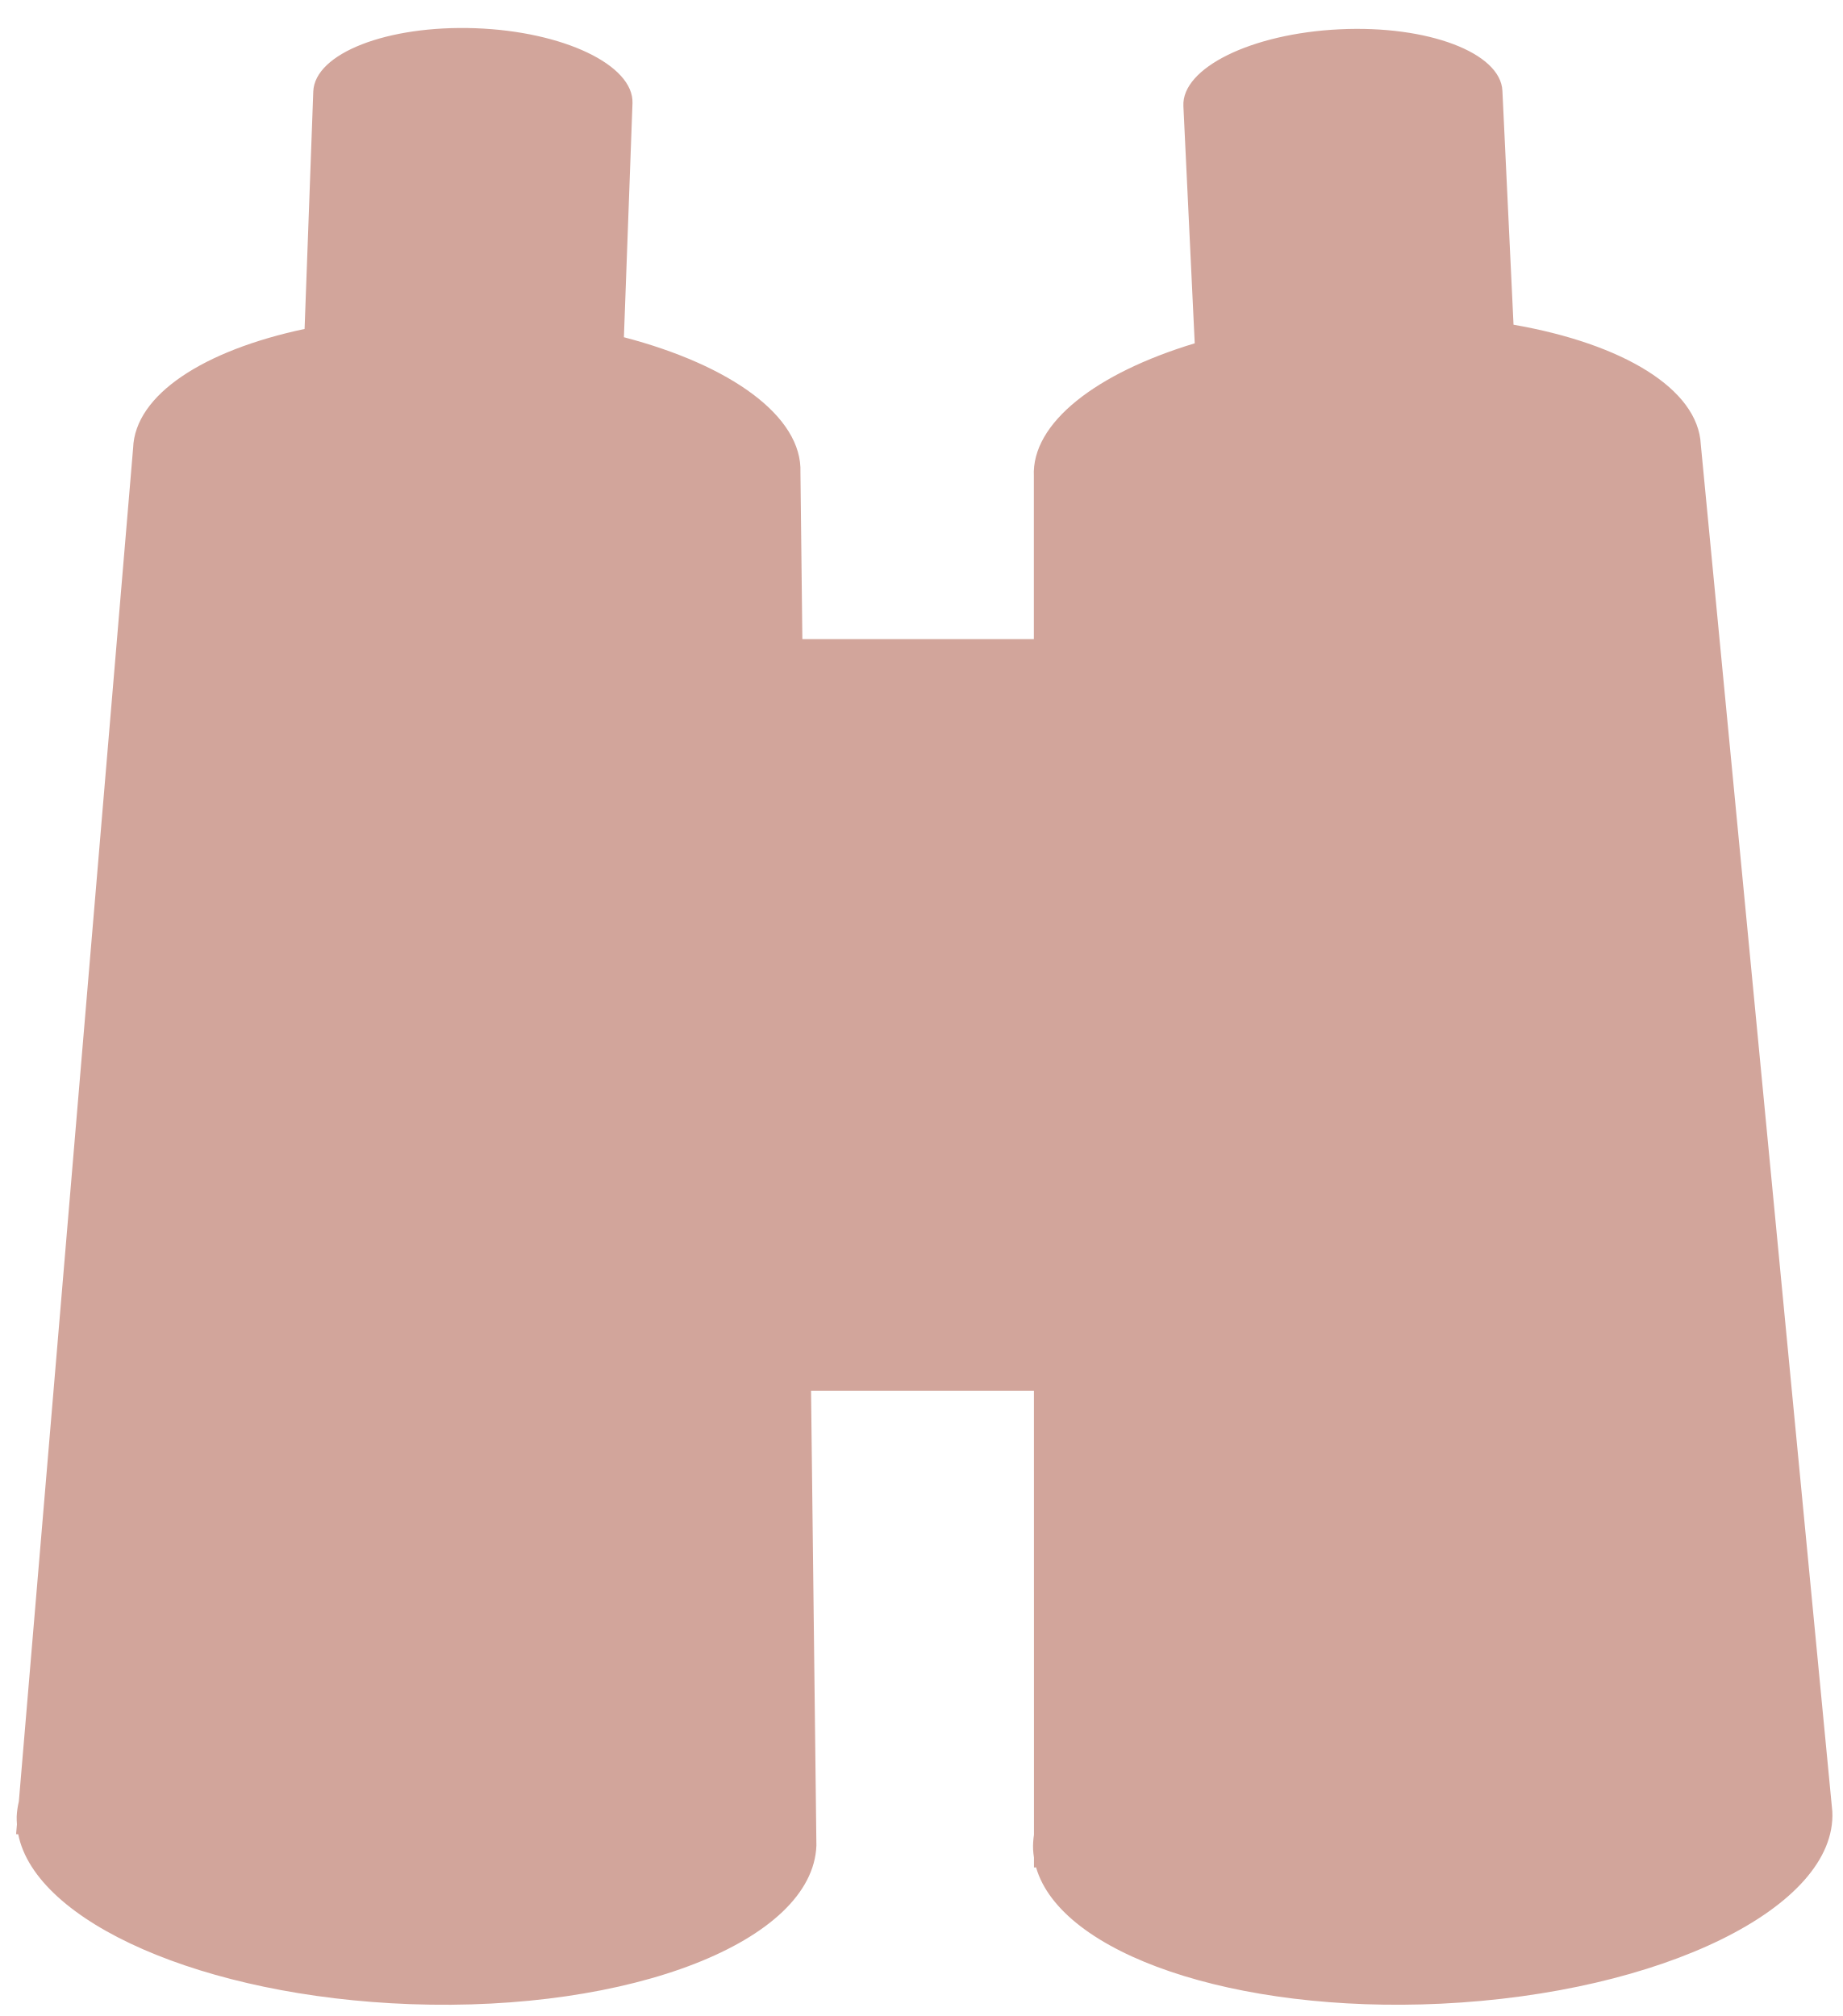
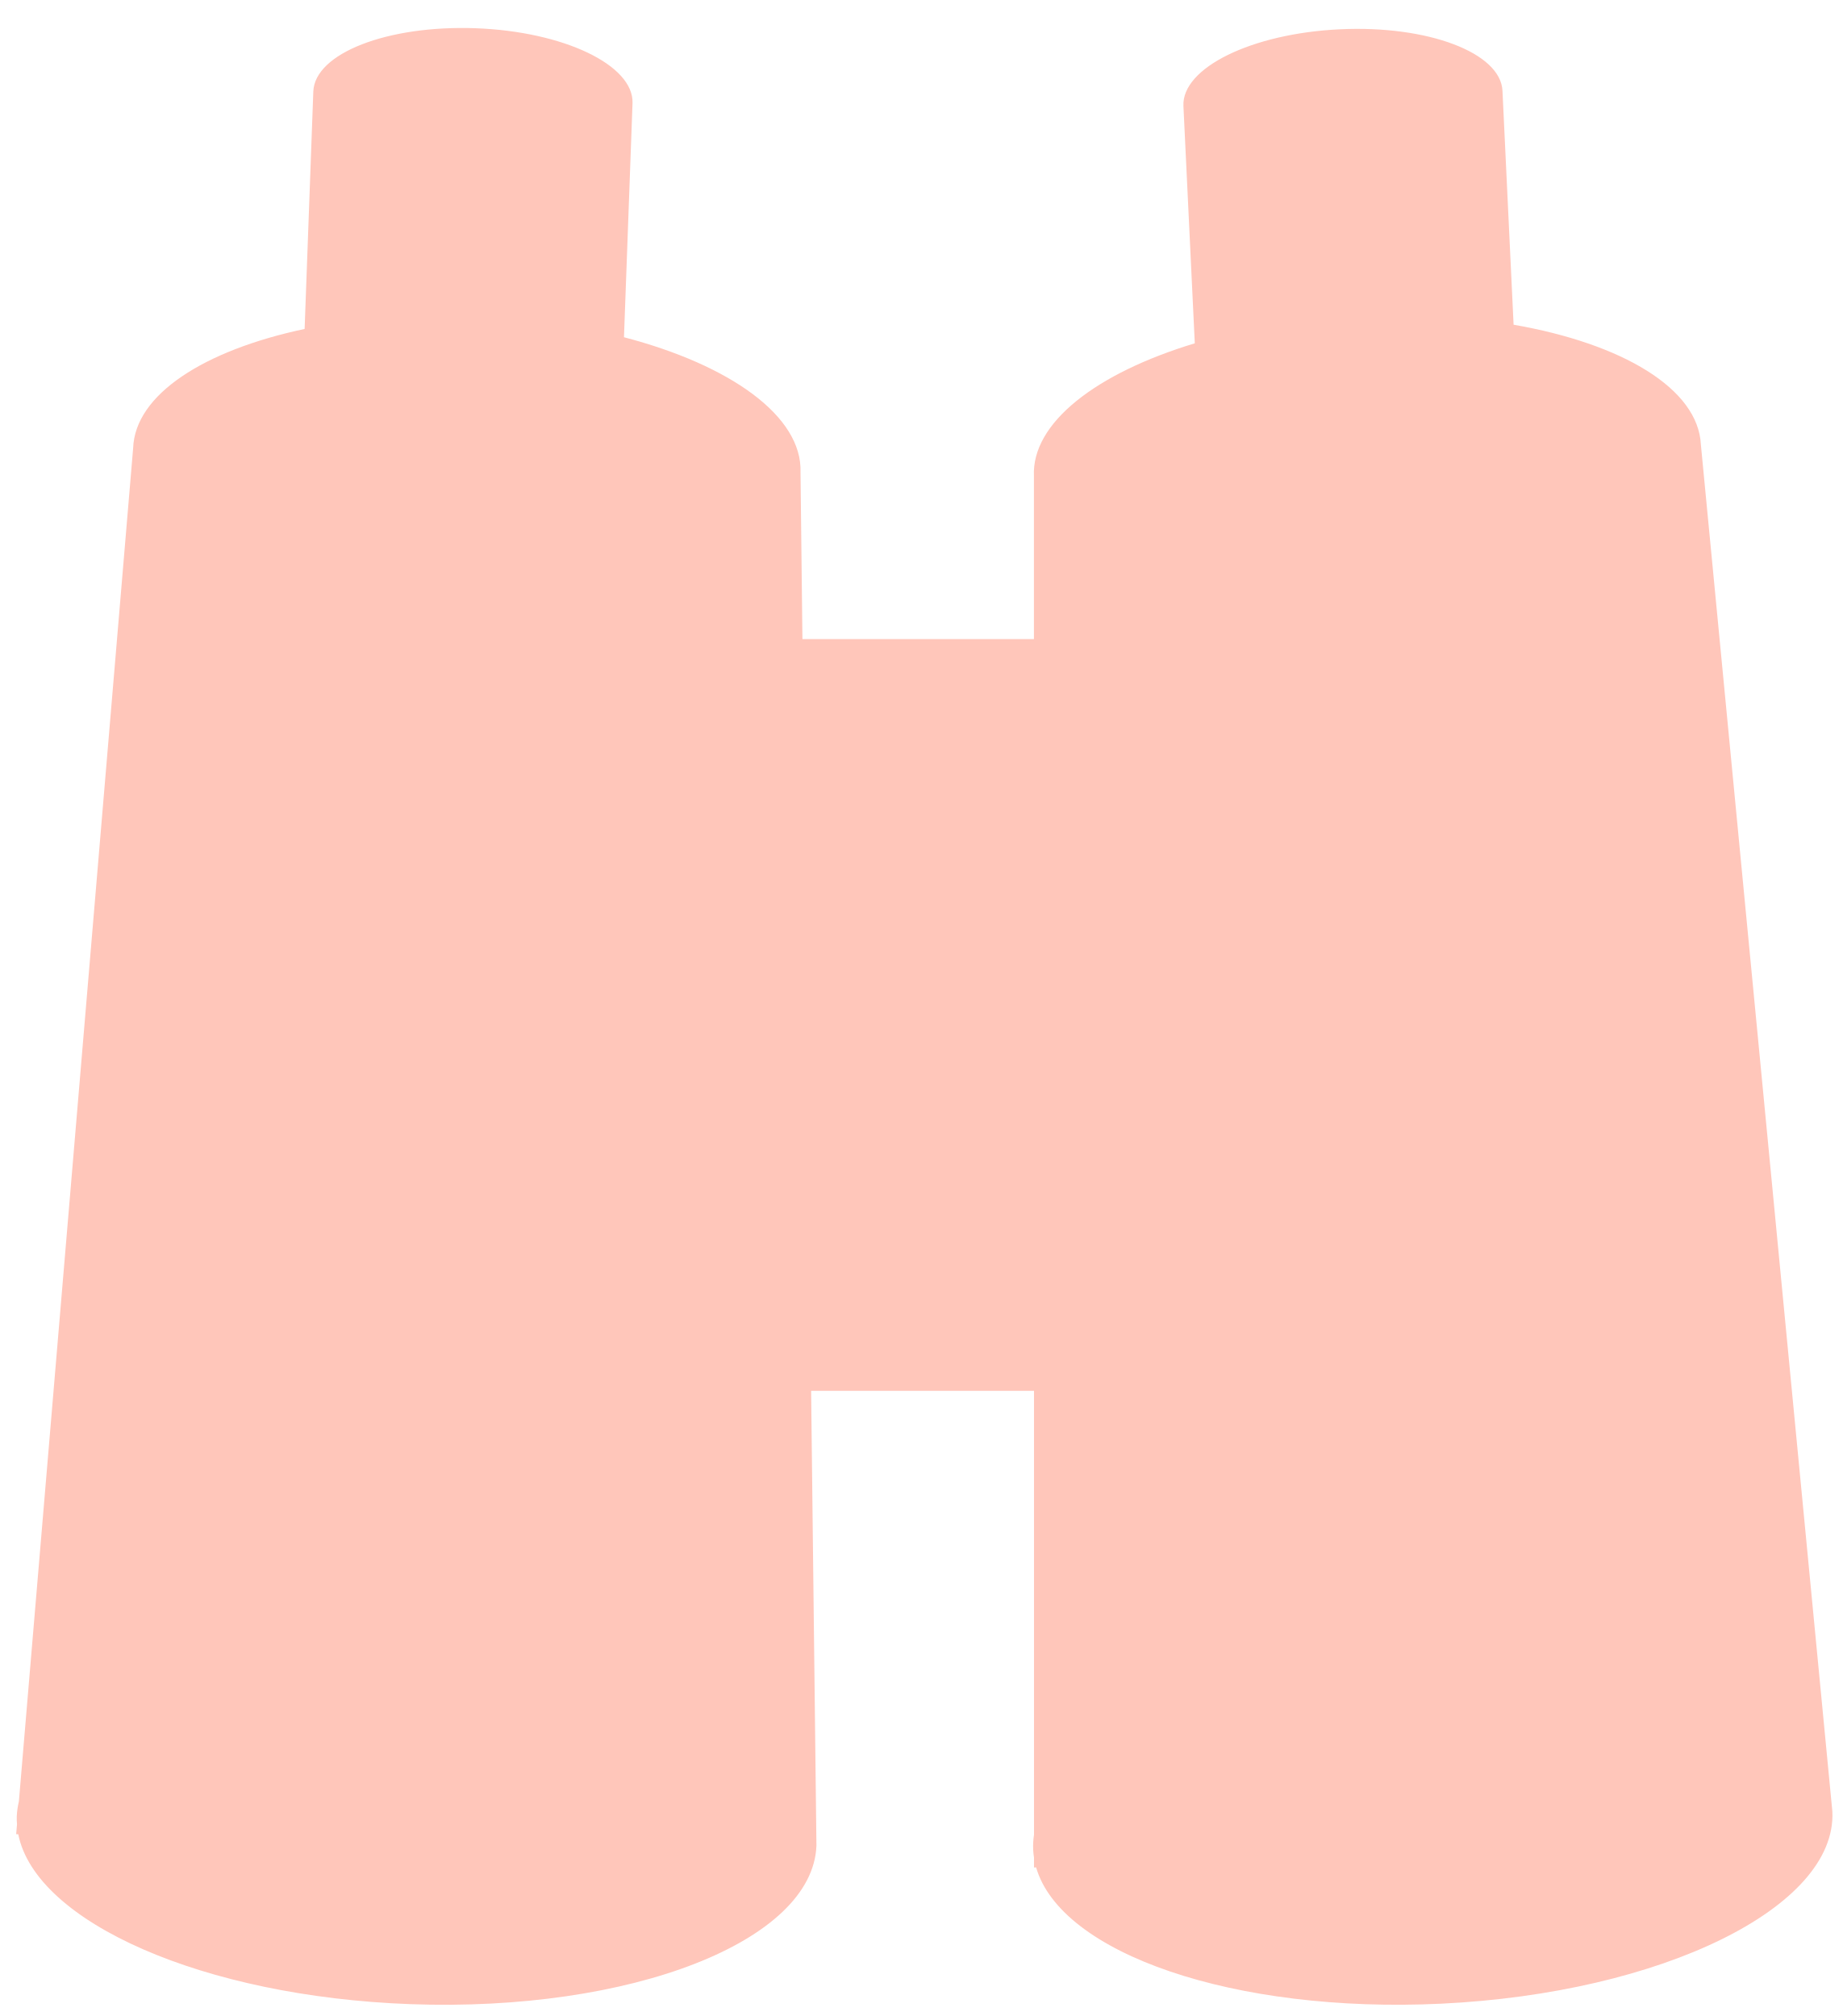
<svg xmlns="http://www.w3.org/2000/svg" width="53" height="58" viewBox="0 0 53 58" fill="none">
-   <path d="M13.676 0.812C11.139 0.721 9.051 1.535 9.011 2.634L8.761 9.464C5.866 10.078 3.885 11.351 3.829 12.889L0.542 51.828C0.509 51.968 0.487 52.11 0.48 52.255C0.479 52.331 0.48 52.408 0.487 52.486L0.463 52.769L0.524 52.771C1.026 55.302 5.847 57.441 11.799 57.659C18.15 57.892 23.381 55.849 23.483 53.096L23.329 40.014H29.74L29.741 52.785C29.72 52.926 29.71 53.069 29.716 53.213C29.72 53.29 29.73 53.368 29.741 53.443V53.728L29.801 53.723C30.515 56.206 35.5 57.929 41.448 57.646C47.796 57.343 52.837 54.868 52.705 52.117L48.922 12.792C48.846 11.18 46.663 9.886 43.535 9.342L43.215 2.611C43.163 1.515 41.066 0.721 38.533 0.843C35.999 0.964 33.987 1.954 34.039 3.05L34.365 9.877C31.532 10.734 29.665 12.168 29.738 13.705V18.387H23.079L23.024 13.593C23.083 11.98 21.016 10.505 17.946 9.702L18.193 2.969C18.232 1.872 16.21 0.905 13.676 0.812Z" fill="#D2A59B" />
+   <path d="M13.677 0.812C11.14 0.721 9.053 1.535 9.012 2.633L8.762 9.464C5.867 10.078 3.886 11.351 3.83 12.889L0.543 51.828C0.51 51.968 0.489 52.11 0.482 52.255C0.48 52.331 0.482 52.408 0.489 52.486L0.465 52.769L0.525 52.771C1.027 55.302 5.849 57.441 11.8 57.659C18.151 57.892 23.383 55.849 23.484 53.096L23.331 40.014H29.742L29.742 52.785C29.721 52.926 29.712 53.069 29.718 53.213C29.721 53.29 29.731 53.368 29.742 53.443V53.728L29.802 53.723C30.516 56.206 35.502 57.929 41.45 57.646C47.798 57.343 52.839 54.868 52.706 52.117L48.924 12.792C48.847 11.18 46.664 9.886 43.537 9.342L43.217 2.611C43.165 1.515 41.067 0.721 38.535 0.843C36 0.964 33.989 1.953 34.04 3.05L34.367 9.877C31.533 10.734 29.666 12.167 29.74 13.705V18.387H23.081L23.026 13.593C23.085 11.98 21.017 10.505 17.948 9.702L18.194 2.969C18.233 1.872 16.212 0.905 13.677 0.812Z" fill="#FFC6BA" />
</svg>
